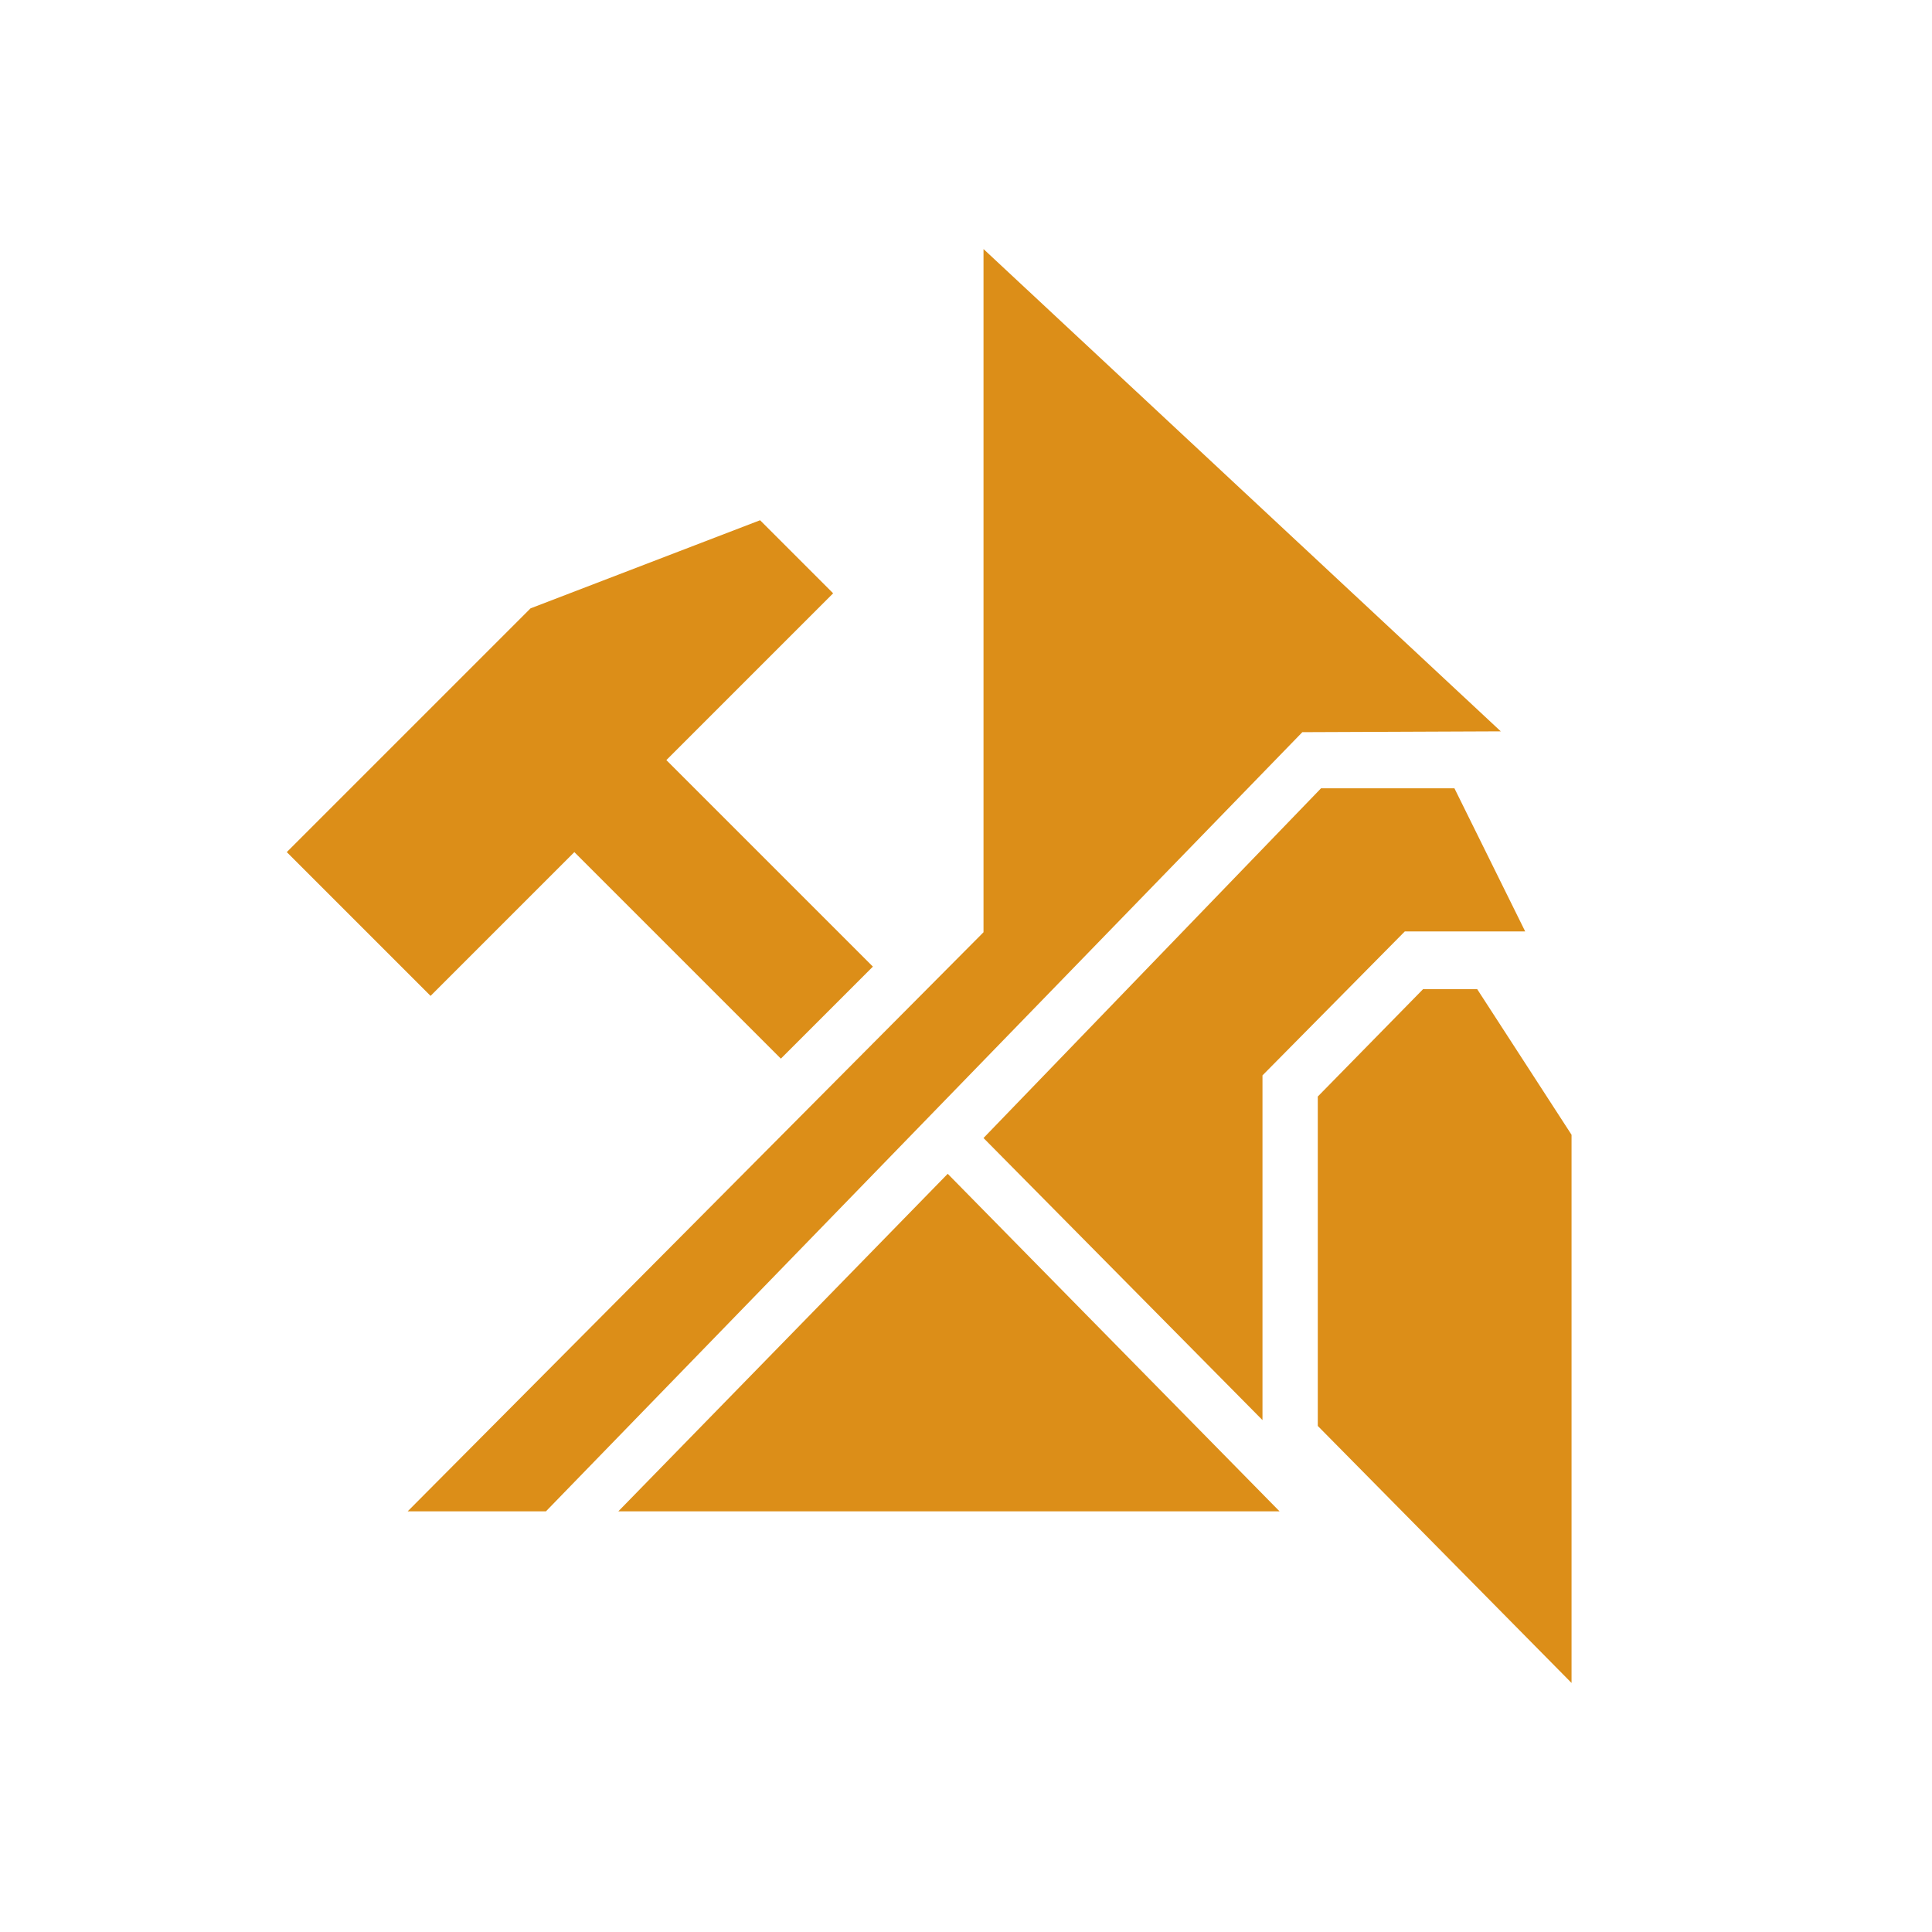
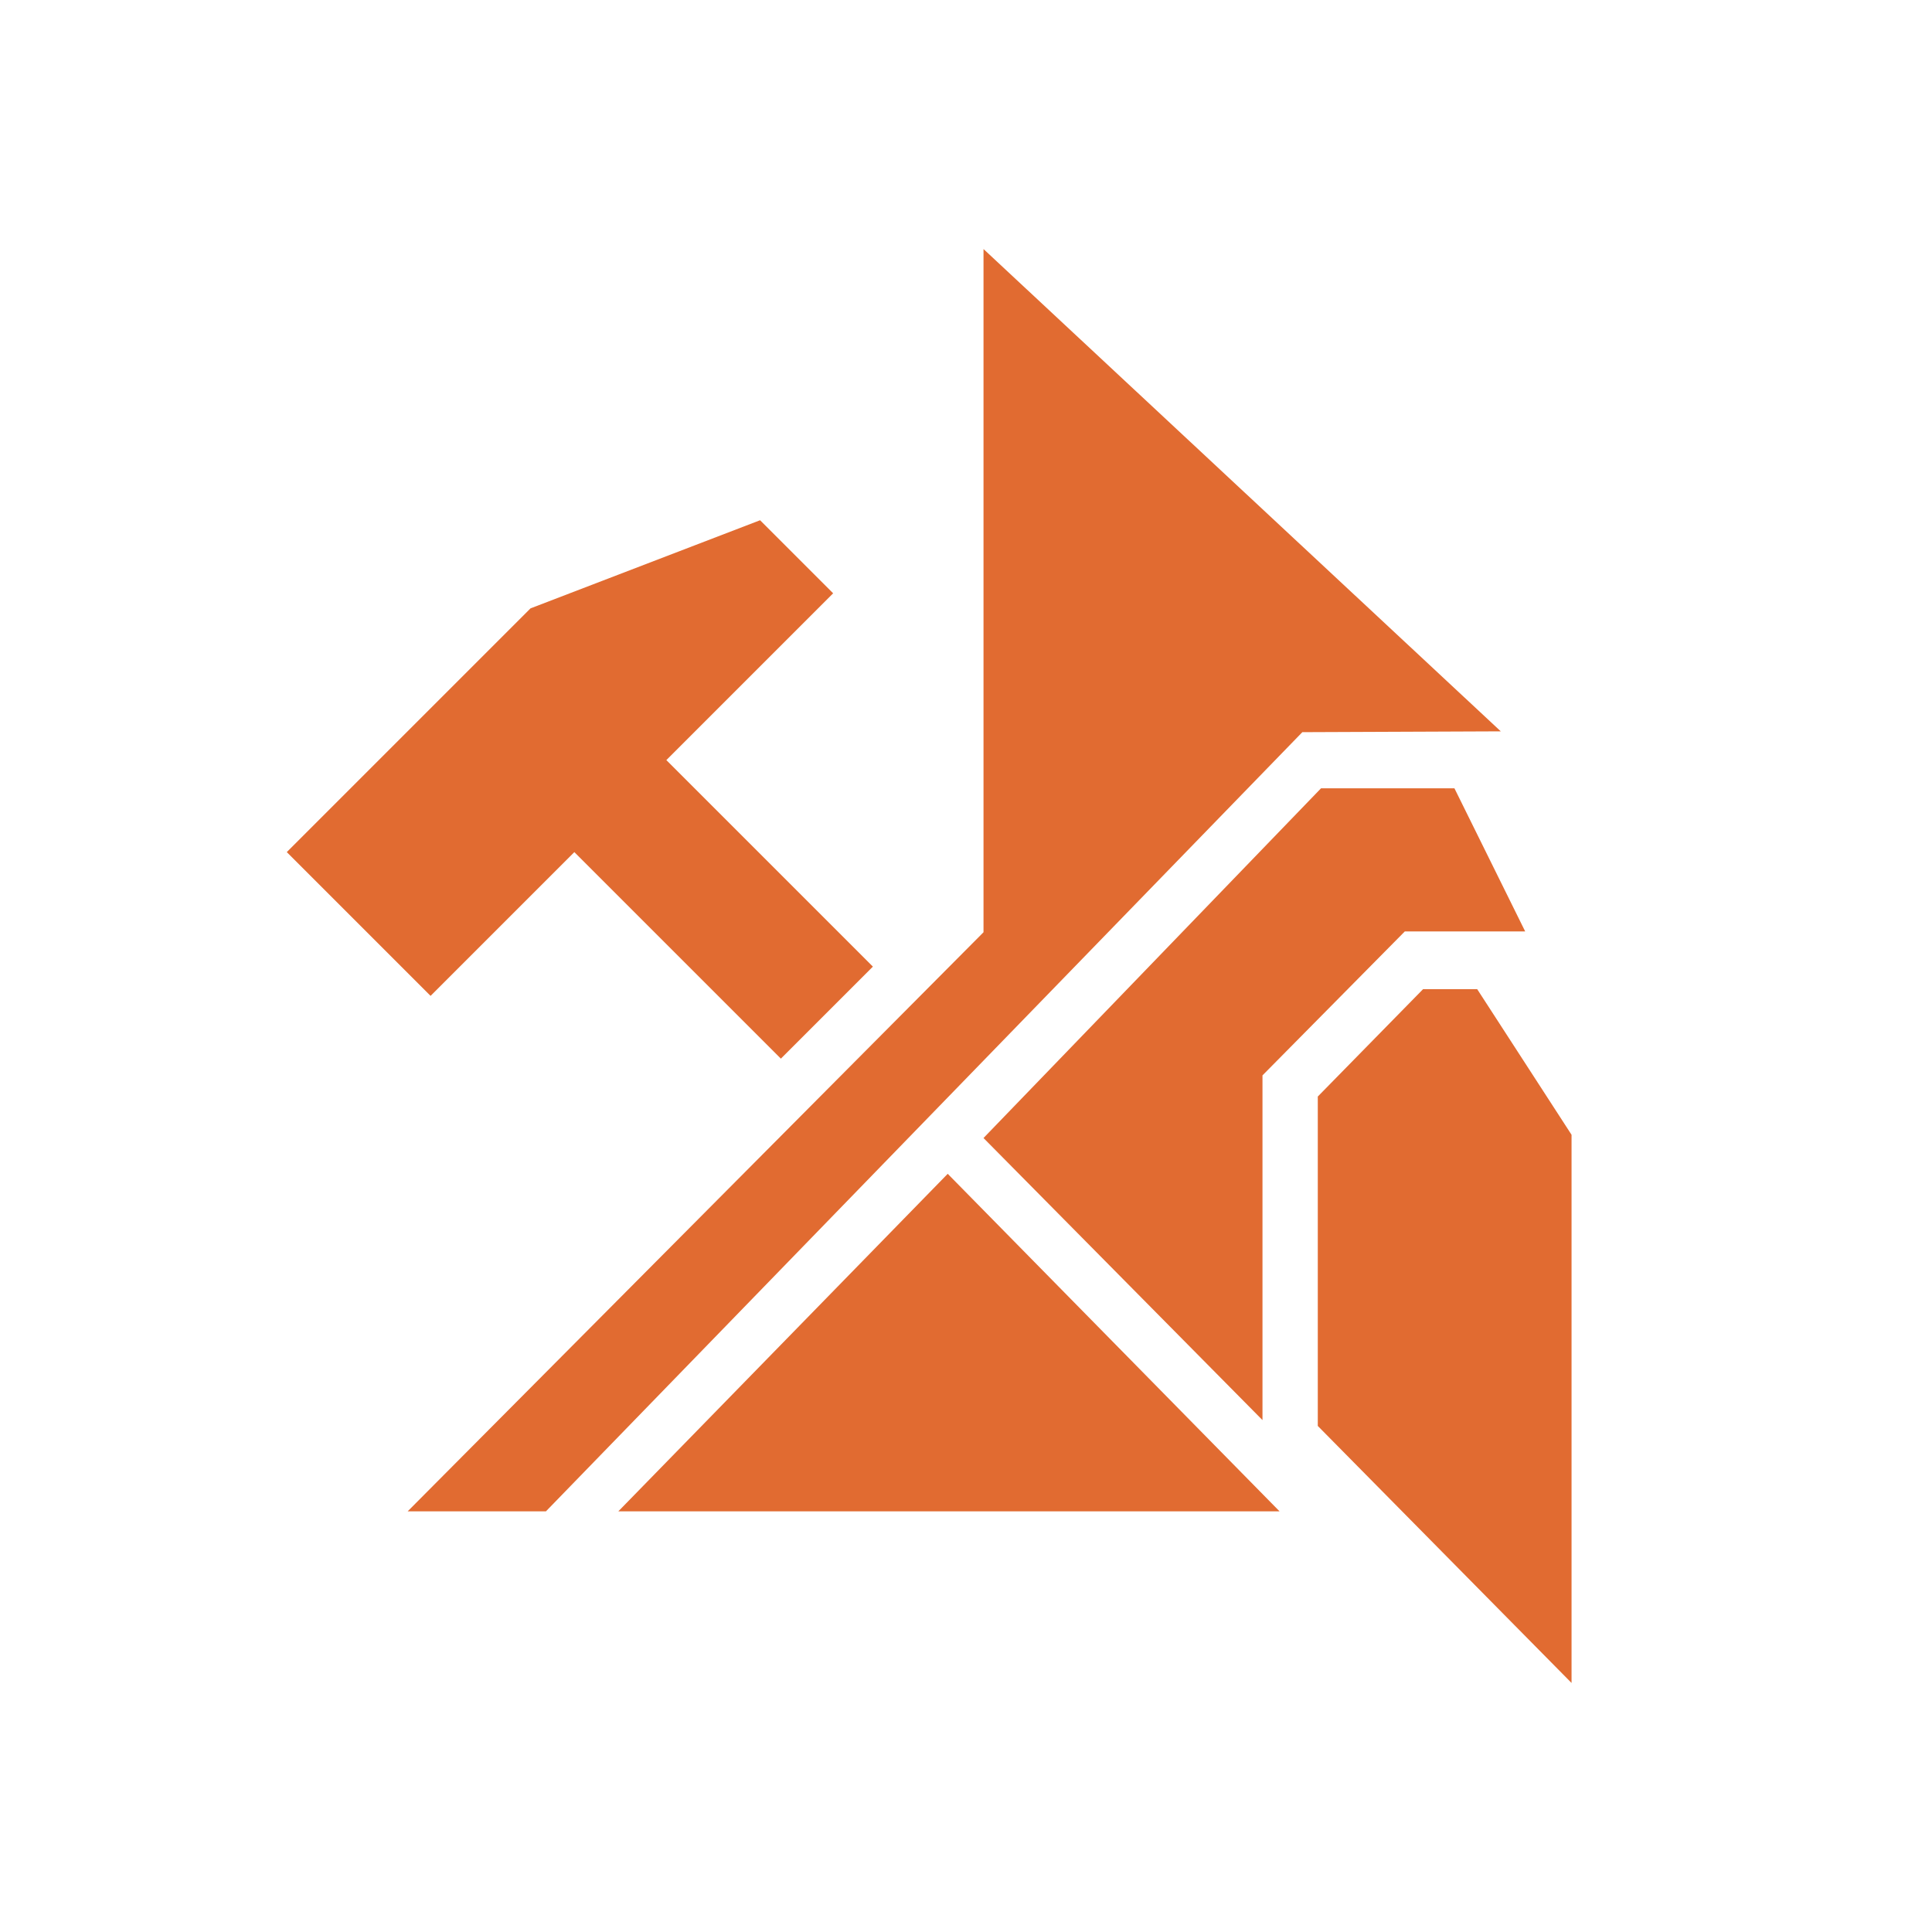
<svg xmlns="http://www.w3.org/2000/svg" width="512" height="512" viewBox="0 0 512 512" fill="none">
-   <path d="M260.64 247.055V66L397.724 193.816L345.132 194.032L144.678 400.521H108.036L260.64 247.055Z" fill="#DC8E18" />
-   <path d="M339.097 400.521H163.862L251.156 311.071L339.097 400.521Z" fill="#DC8E18" />
-   <path d="M260.64 301.587L334.571 376.34V284.99L372.29 246.839H404.191L385.438 208.904H350.09L260.64 301.587Z" fill="#DC8E18" />
-   <path d="M377.125 262.143H391.474L416.476 300.725V446L349.227 377.889V290.594L377.125 262.143Z" fill="#DC8E18" />
-   <path d="M201.429 137.87L220.79 157.232L176.591 201.431L231.326 256.165L206.94 280.551L152.205 225.817L114.103 263.919L76 225.817L140.595 161.222L201.429 137.87Z" fill="#DC8E18" />
+   <path d="M260.64 247.055V66L397.724 193.816L345.132 194.032L144.678 400.521H108.036L260.64 247.055Z" fill="#E16B31" />
+   <path d="M339.097 400.521H163.862L251.156 311.071L339.097 400.521Z" fill="#E16B31" />
+   <path d="M260.64 301.587L334.571 376.34V284.99L372.29 246.839H404.191L385.438 208.904H350.09L260.64 301.587Z" fill="#E16B31" />
+   <path d="M377.125 262.143H391.474L416.476 300.725V446L349.227 377.889V290.594L377.125 262.143Z" fill="#E16B31" />
+   <path d="M201.429 137.87L220.79 157.232L176.591 201.431L231.326 256.165L206.94 280.551L152.205 225.817L114.103 263.919L76 225.817L140.595 161.222L201.429 137.87Z" fill="#E16B31" />
</svg>
